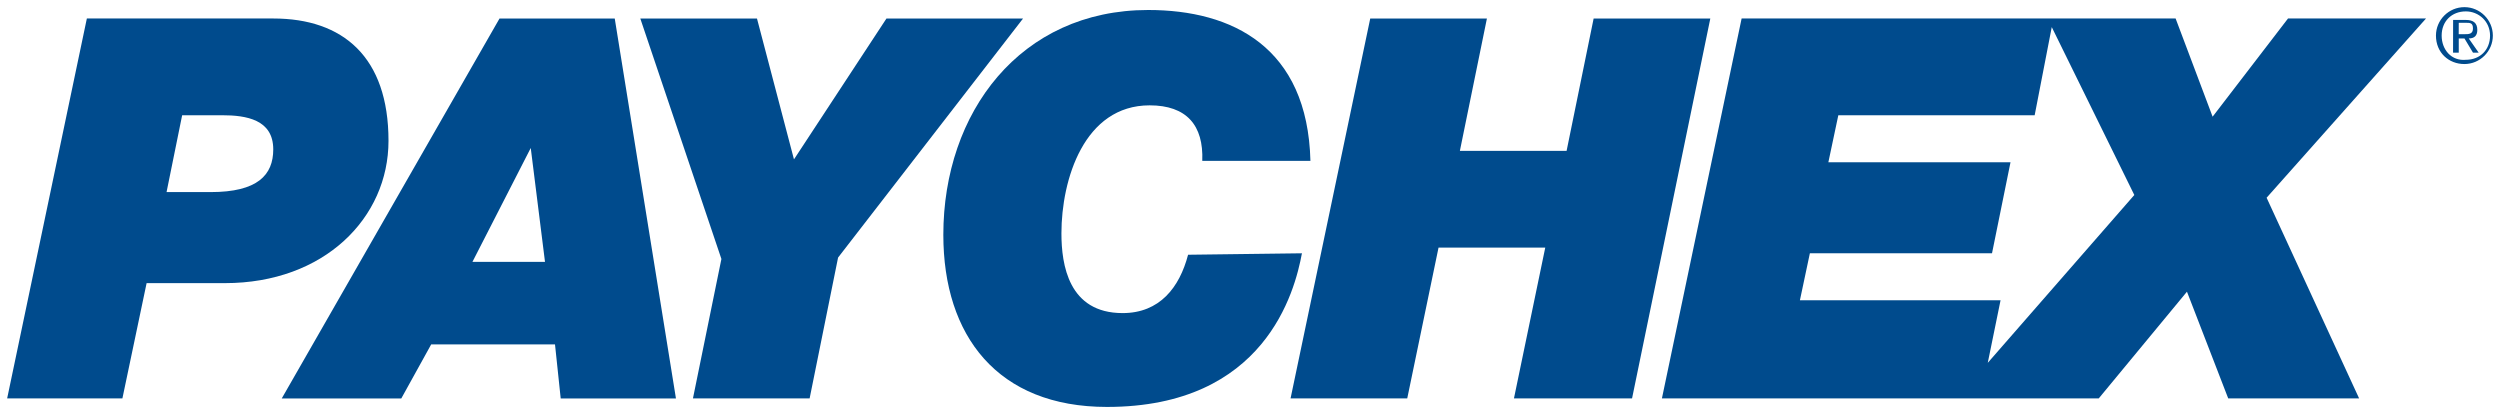
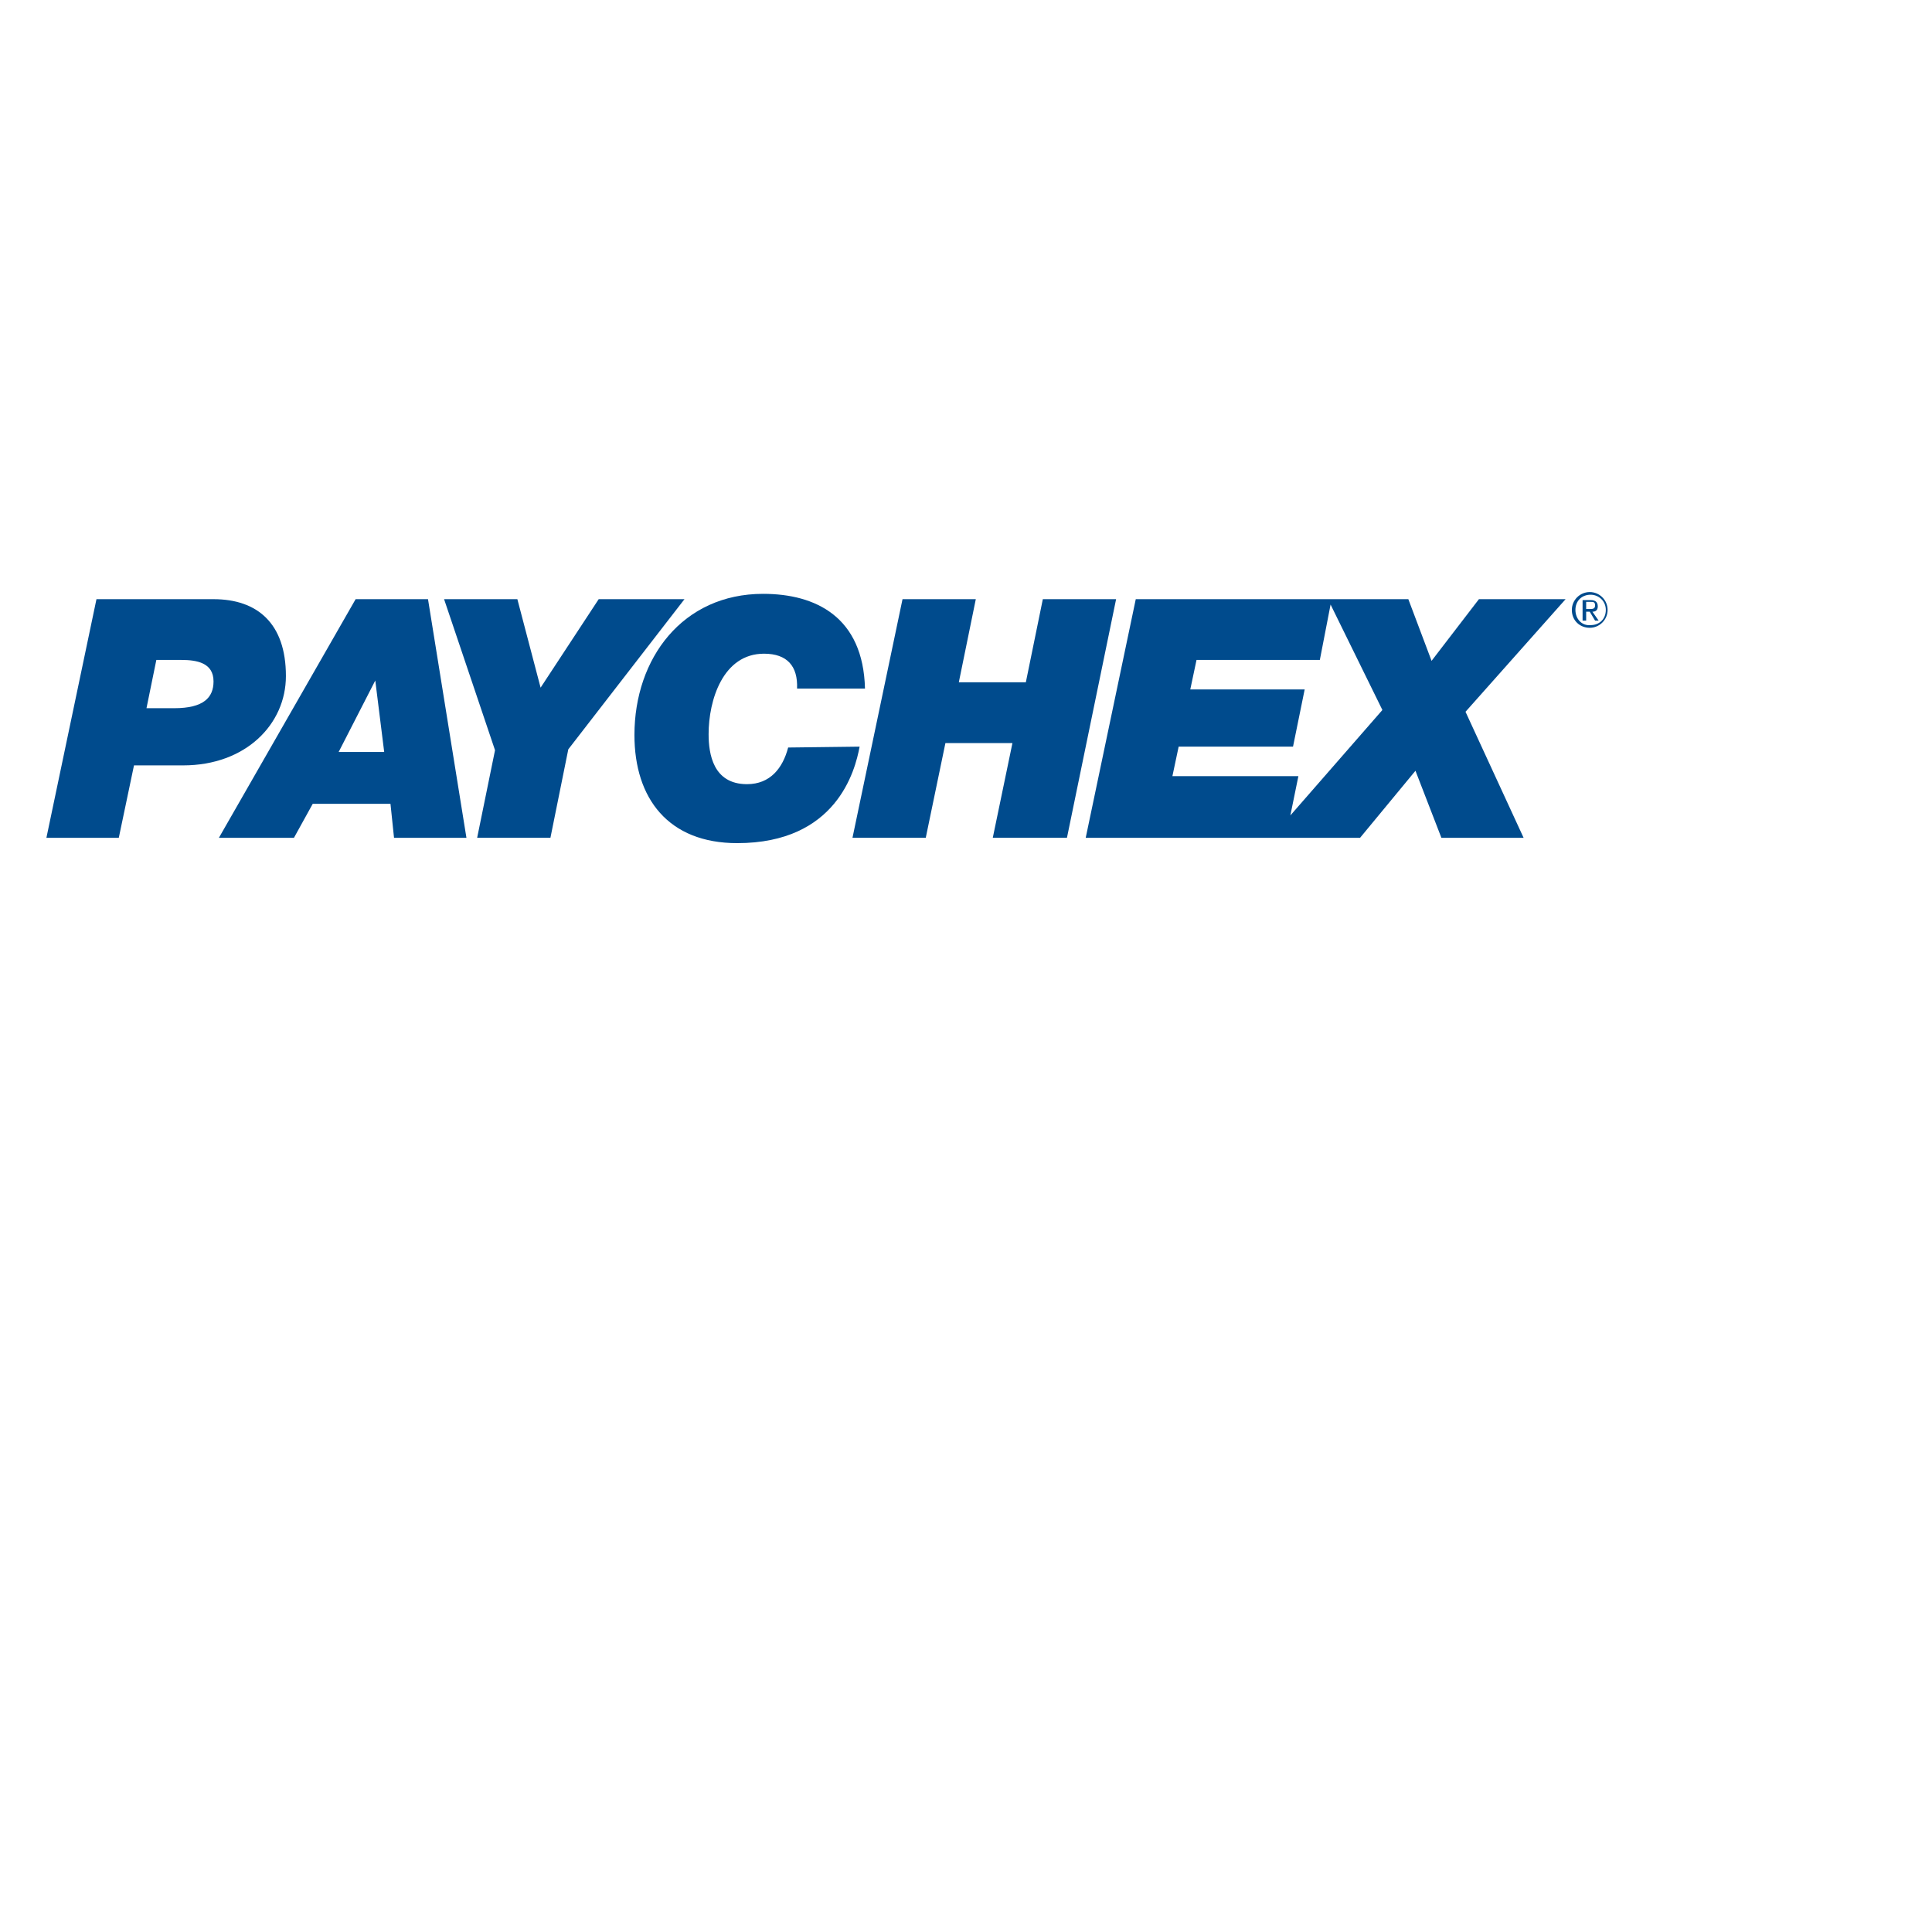
- <svg xmlns="http://www.w3.org/2000/svg" width="175.7" height="29.1" viewBox="0 0 46.487 7.699" version="1.1" id="svg4689">
-   <defs id="defs4683">
- 	
- 	
- 	
- 	
- 	
- 	
- 	
+ <svg xmlns="http://www.w3.org/2000/svg" version="1.1" width="778" height="778" viewBox="0 0 1080 1080" xml:space="preserve">
+   <defs>
</defs>
-   <g id="layer1" transform="translate(151.6478,-223.837)">
-     <g id="g4877" transform="translate(0.1322904,-0.1322883)">
-       <path style="fill:#004b8d;stroke-width:0.265" class="st0" d="m -148.393,226.112 h 0.741 c 0.45,0 0.953,0.079 0.953,0.635 0,0.476 -0.291,0.794 -1.164,0.794 h -0.82 z m -3.254,5.265 h 2.143 l 0.45,-2.143 h 1.455 c 1.852,0 3.043,-1.217 3.043,-2.646 0,-1.561 -0.847,-2.275 -2.143,-2.275 h -3.466 z" id="path4757" />
-       <path style="fill:#004b8d;stroke-width:0.265" class="st0" d="m -141.911,226.721 v 0 l 0.265,2.117 h -1.349 z m -4.63,4.657 h 2.223 l 0.556,-1.005 h 2.302 l 0.106,1.005 h 2.143 l -1.138,-7.064 h -2.143 z" id="path4759" />
-       <polygon transform="matrix(0.2645833,0,0,0.2645833,-151.6478,224.1016)" style="fill:#004b8d" class="st0" points="44.5,0.8 52.7,0.8 55.3,10.7 61.8,0.8 71.4,0.8 58.4,17.6 56.4,27.5 48.2,27.5 50.2,17.7 " id="polygon4761" />
-       <path style="fill:#004b8d;stroke-width:0.265" class="st0" d="m -127.571,228.679 c -0.132,0.714 -0.688,2.857 -3.625,2.857 -2.037,0 -3.043,-1.323 -3.043,-3.201 0,-2.275 1.429,-4.18 3.81,-4.18 1.561,0 2.963,0.688 3.016,2.805 h -2.011 c 0.026,-0.661 -0.291,-1.032 -0.979,-1.032 -1.217,0 -1.64,1.376 -1.64,2.381 0,0.582 0.132,1.482 1.138,1.482 0.688,0 1.058,-0.476 1.217,-1.085 z" id="path4763" />
-       <polygon transform="matrix(0.2645833,0,0,0.2645833,-151.6478,224.1016)" style="fill:#004b8d" class="st0" points="105.9,27.5 108.1,16.9 100.6,16.9 98.4,27.5 90.2,27.5 95.8,0.8 104,0.8 102.1,10.1 109.6,10.1 111.5,0.8 119.7,0.8 114.2,27.5 " id="polygon4765" />
-       <path style="fill:#004b8d;stroke-width:0.265" class="st0" d="m -106.669,224.313 h -2.566 l -1.402,1.826 -0.688,-1.826 h -2.355 v 0 h -5.715 l -1.482,7.064 h 5.45 0.45 2.223 l 1.64,-1.984 0.767,1.984 h 2.434 l -1.72,-3.731 z m -8.149,6.403 0.238,-1.164 h -3.731 l 0.185,-0.873 h 3.387 l 0.344,-1.693 h -3.387 l 0.185,-0.873 h 3.651 l 0.318,-1.64 1.535,3.122 z" id="path4767" />
-       <path style="fill:#004b8d;stroke-width:0.265" class="st0" d="m -106.378,224.631 c 0,-0.265 0.185,-0.45 0.45,-0.45 0.238,0 0.45,0.185 0.45,0.45 0,0.265 -0.185,0.45 -0.45,0.45 -0.265,0.026 -0.45,-0.185 -0.45,-0.45 m -0.106,0 c 0,0.318 0.238,0.529 0.529,0.529 0.291,0 0.529,-0.238 0.529,-0.529 0,-0.291 -0.238,-0.529 -0.529,-0.529 -0.291,0 -0.529,0.238 -0.529,0.529 m 0.318,0.318 h 0.106 v -0.265 h 0.106 l 0.159,0.265 h 0.106 l -0.185,-0.265 c 0.106,0 0.159,-0.053 0.159,-0.159 0,-0.132 -0.079,-0.185 -0.212,-0.185 h -0.238 z m 0.106,-0.556 h 0.132 c 0.079,0 0.132,0 0.132,0.106 0,0.106 -0.079,0.106 -0.159,0.106 h -0.106 z" id="path4769" />
+   <g transform="matrix(4.9955 0 0 4.9955 462.3039 401.1408)">
+     <g style="">
+       <g transform="matrix(3.7795 0 0 3.7795 -73.9501 0.0999)">
+         <path style="stroke: none; stroke-width: 0.265; stroke-dasharray: none; stroke-linecap: butt; stroke-dashoffset: 0; stroke-linejoin: miter; stroke-miterlimit: 4; fill: rgb(0,75,141); fill-rule: nonzero; opacity: 1;" transform=" translate(148.1024, -227.8455)" d="M -148.393 226.112 L -147.653 226.112 C -147.203 226.112 -146.7 226.192 -146.7 226.747 C -146.7 227.224 -146.991 227.541 -147.864 227.541 L -148.685 227.541 Z M -151.648 231.378 L -149.505 231.378 L -149.055 229.234 L -147.6 229.234 C -145.748 229.234 -144.557 228.017 -144.557 226.589 C -144.557 225.028 -145.404 224.313 -146.7 224.313 L -150.166 224.313 Z" stroke-linecap="round" />
+       </g>
+       <g transform="matrix(3.7795 0 0 3.7795 -54.2001 0.0999)">
+         <path style="stroke: none; stroke-width: 0.265; stroke-dasharray: none; stroke-linecap: butt; stroke-dashoffset: 0; stroke-linejoin: miter; stroke-miterlimit: 4; fill: rgb(0,75,141); fill-rule: nonzero; opacity: 1;" transform=" translate(142.8769, -227.8455)" d="M -141.911 226.721 L -141.911 226.721 L -141.647 228.838 L -142.996 228.838 Z M -146.541 231.378 L -144.319 231.378 L -143.763 230.372 L -141.461 230.372 L -141.356 231.378 L -139.212 231.378 L -140.35 224.313 L -142.493 224.313 Z" stroke-linecap="round" />
+       </g>
+       <g transform="matrix(1 0 0 1 -29.4 0.1)">
+         <polygon style="stroke: none; stroke-width: 1; stroke-dasharray: none; stroke-linecap: butt; stroke-dashoffset: 0; stroke-linejoin: miter; stroke-miterlimit: 4; fill: rgb(0,75,141); fill-rule: nonzero; opacity: 1;" points="-13.45,-13.35 -5.25,-13.35 -2.65,-3.45 3.85,-13.35 13.45,-13.35 0.45,3.45 -1.55,13.35 -9.75,13.35 -7.75,3.55 " />
+       </g>
+       <g transform="matrix(3.7795 0 0 3.7795 -8.6501 0.0999)">
+         <path style="stroke: none; stroke-width: 0.265; stroke-dasharray: none; stroke-linecap: butt; stroke-dashoffset: 0; stroke-linejoin: miter; stroke-miterlimit: 4; fill: rgb(0,75,141); fill-rule: nonzero; opacity: 1;" transform=" translate(130.8251, -227.8455)" d="M -127.571 228.679 C -127.703 229.393 -128.259 231.536 -131.196 231.536 C -133.233 231.536 -134.238 230.214 -134.238 228.335 C -134.238 226.06 -132.81 224.155 -130.428 224.155 C -128.867 224.155 -127.465 224.842 -127.412 226.959 L -129.423 226.959 C -129.396 226.298 -129.714 225.927 -130.402 225.927 C -131.619 225.927 -132.042 227.303 -132.042 228.309 C -132.042 228.891 -131.91 229.79 -130.905 229.79 C -130.217 229.79 -129.846 229.314 -129.687 228.705 Z" stroke-linecap="round" />
+       </g>
+       <g transform="matrix(1 0 0 1 17.6 0.1)">
+         <polygon style="stroke: none; stroke-width: 1; stroke-dasharray: none; stroke-linecap: butt; stroke-dashoffset: 0; stroke-linejoin: miter; stroke-miterlimit: 4; fill: rgb(0,75,141); fill-rule: nonzero; opacity: 1;" points="0.95,13.35 3.15,2.75 -4.35,2.75 -6.55,13.35 -14.75,13.35 -9.15,-13.35 -0.95,-13.35 -2.85,-4.05 4.65,-4.05 6.55,-13.35 14.75,-13.35 9.25,13.35 " />
+       </g>
+       <g transform="matrix(3.7795 0 0 3.7795 55.7998 0.0999)">
+         <path style="stroke: none; stroke-width: 0.265; stroke-dasharray: none; stroke-linecap: butt; stroke-dashoffset: 0; stroke-linejoin: miter; stroke-miterlimit: 4; fill: rgb(0,75,141); fill-rule: nonzero; opacity: 1;" transform=" translate(113.7727, -227.8455)" d="M -106.669 224.313 L -109.235 224.313 L -110.637 226.139 L -111.325 224.313 L -113.68 224.313 L -113.68 224.313 L -119.395 224.313 L -120.877 231.378 L -115.426 231.378 L -114.977 231.378 L -112.754 231.378 L -111.114 229.393 L -110.346 231.378 L -107.912 231.378 L -109.632 227.647 Z M -114.818 230.716 L -114.58 229.552 L -118.31 229.552 L -118.125 228.679 L -114.739 228.679 L -114.394 226.986 L -117.781 226.986 L -117.596 226.112 L -113.945 226.112 L -113.627 224.472 L -112.093 227.594 Z" stroke-linecap="round" />
+       </g>
+       <g transform="matrix(3.7795 0 0 3.7795 85.35 -12.05)">
+         <path style="stroke: none; stroke-width: 0.265; stroke-dasharray: none; stroke-linecap: butt; stroke-dashoffset: 0; stroke-linejoin: miter; stroke-miterlimit: 4; fill: rgb(0,75,141); fill-rule: nonzero; opacity: 1;" transform=" translate(105.9543, -224.6308)" d="M -106.378 224.631 C -106.378 224.366 -106.192 224.181 -105.928 224.181 C -105.69 224.181 -105.478 224.366 -105.478 224.631 C -105.478 224.895 -105.663 225.081 -105.928 225.081 C -106.192 225.107 -106.378 224.895 -106.378 224.631 M -106.484 224.631 C -106.484 224.948 -106.245 225.16 -105.954 225.16 C -105.663 225.16 -105.425 224.922 -105.425 224.631 C -105.425 224.34 -105.663 224.102 -105.954 224.102 C -106.245 224.102 -106.484 224.34 -106.484 224.631 M -106.166 224.948 L -106.06 224.948 L -106.06 224.684 L -105.954 224.684 L -105.796 224.948 L -105.69 224.948 L -105.875 224.684 C -105.769 224.684 -105.716 224.631 -105.716 224.525 C -105.716 224.393 -105.796 224.34 -105.928 224.34 L -106.166 224.34 Z M -106.06 224.393 L -105.928 224.393 C -105.848 224.393 -105.796 224.393 -105.796 224.499 C -105.796 224.604 -105.875 224.604 -105.954 224.604 L -106.06 224.604 Z" stroke-linecap="round" />
+       </g>
    </g>
  </g>
-   <style id="style4691" type="text/css">
- 	.st0{fill:#004B8D;}
- </style>
</svg>
